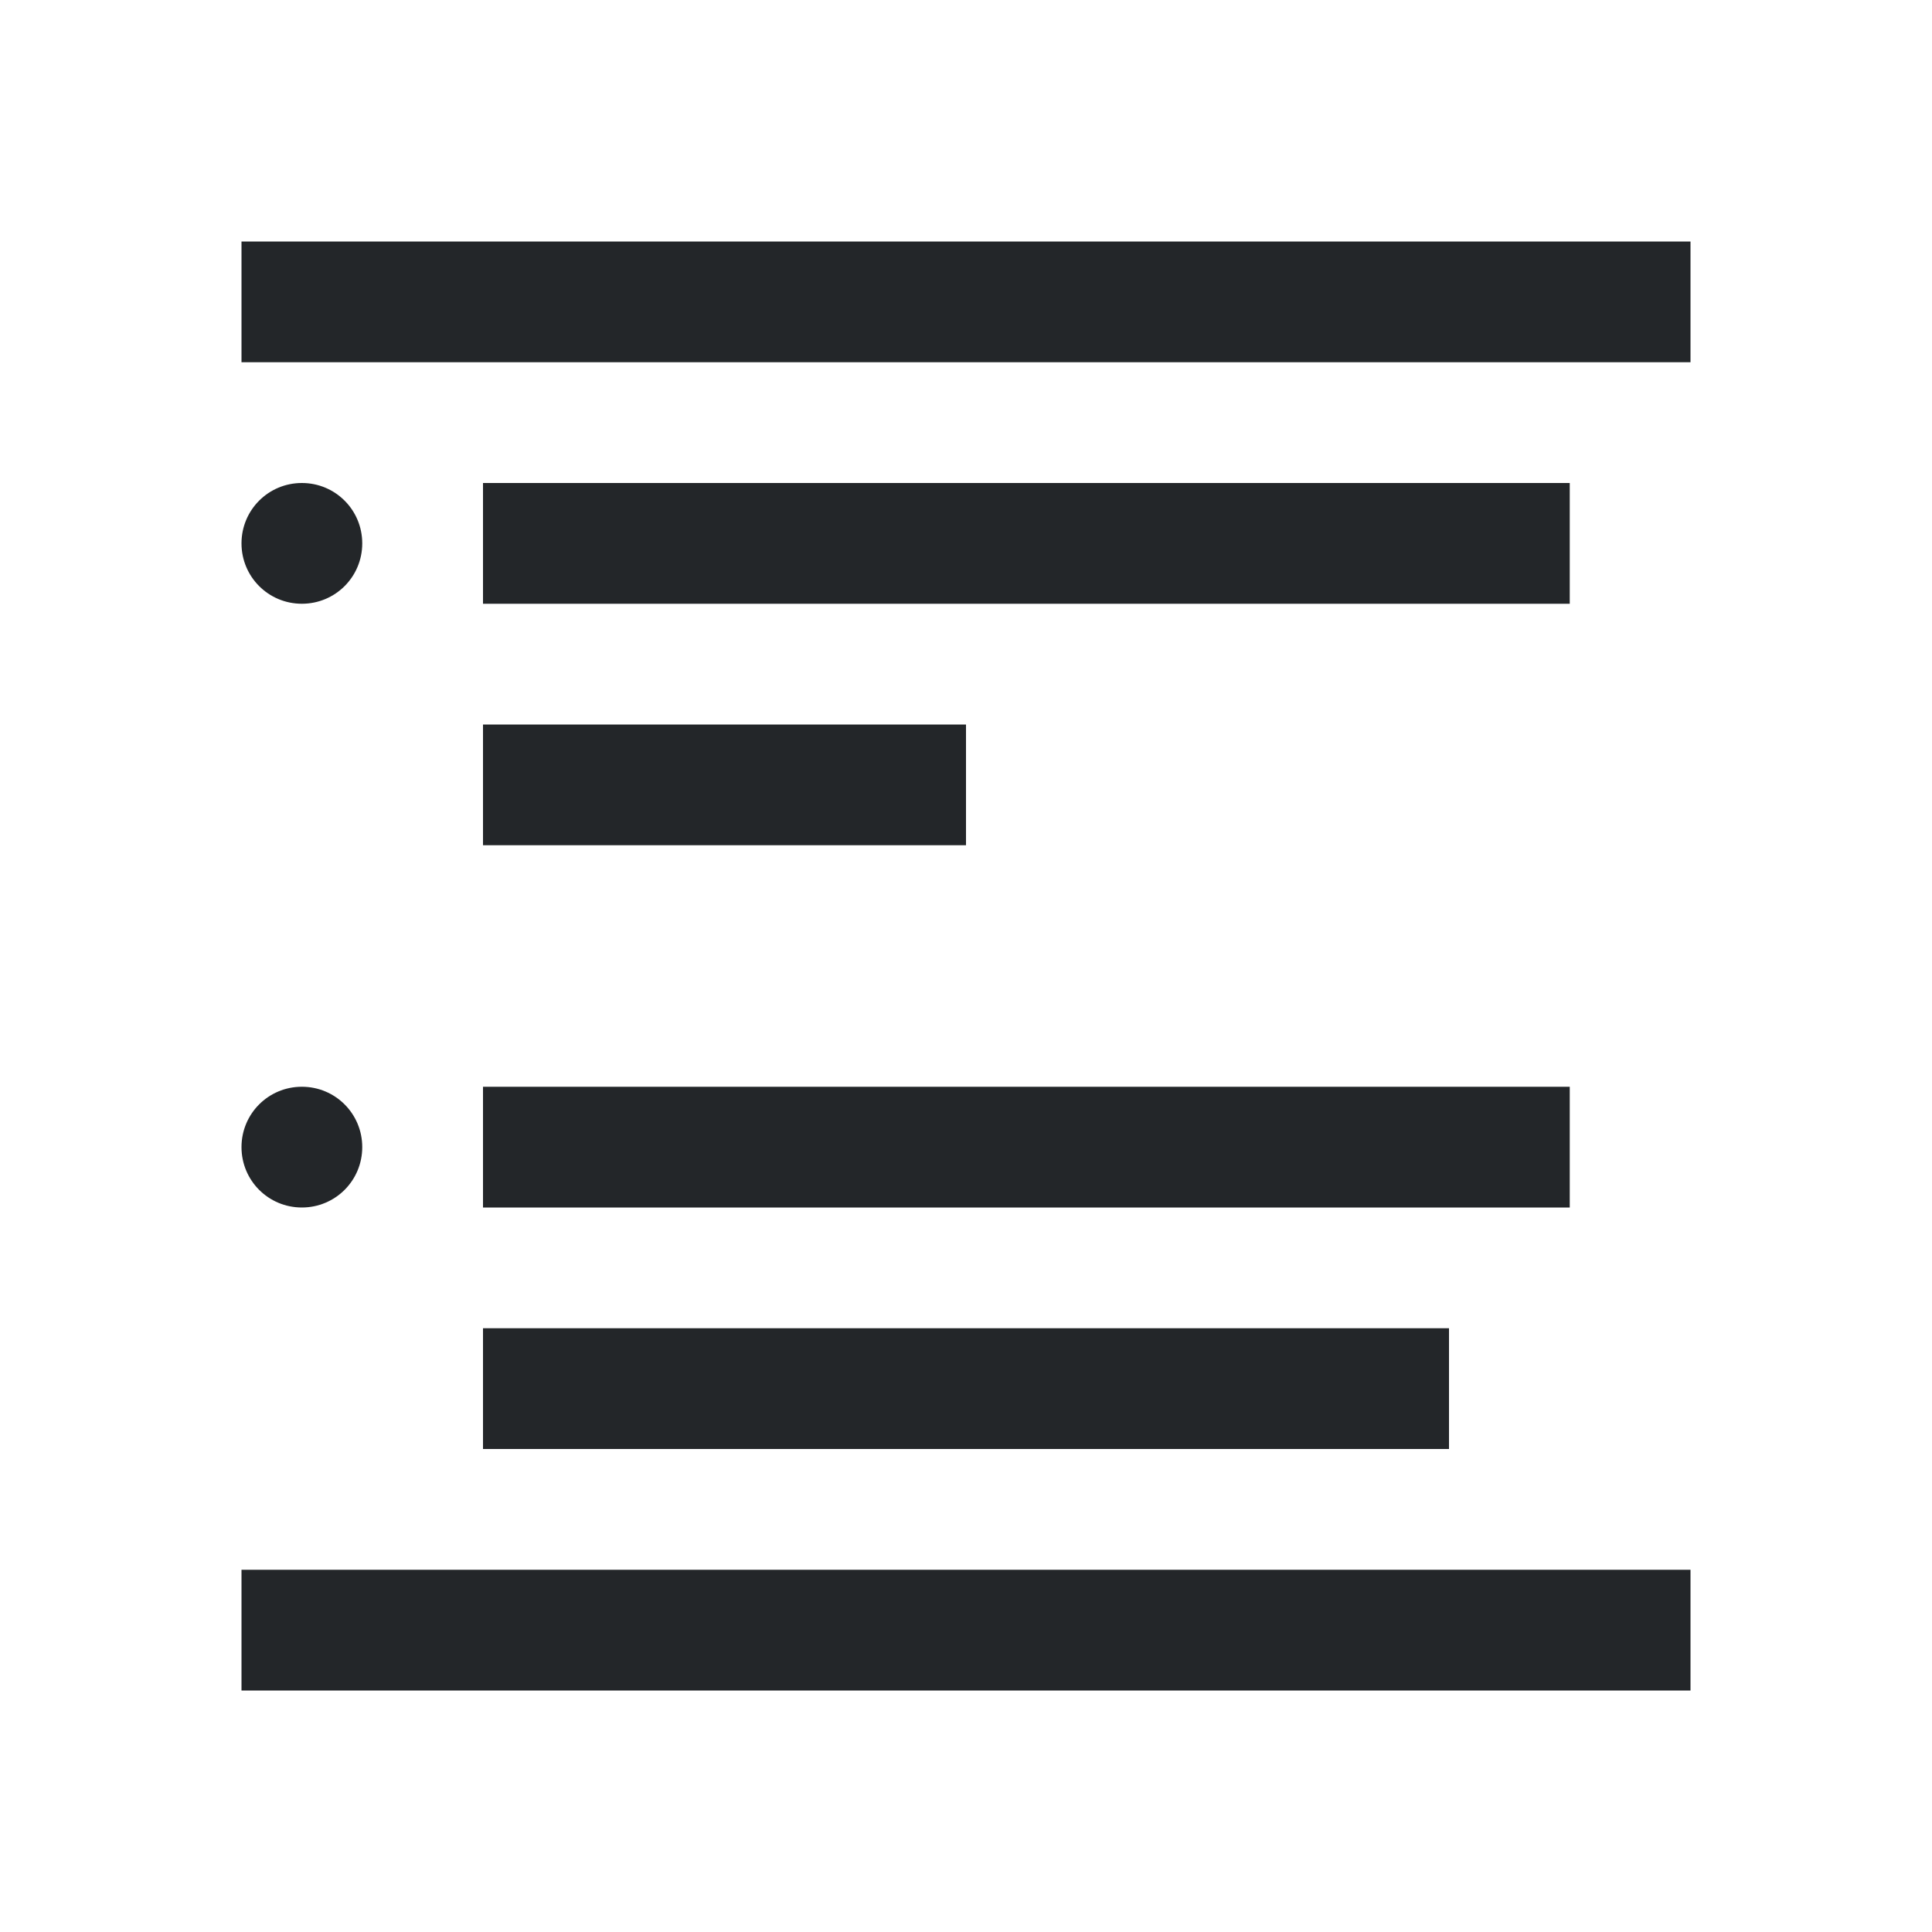
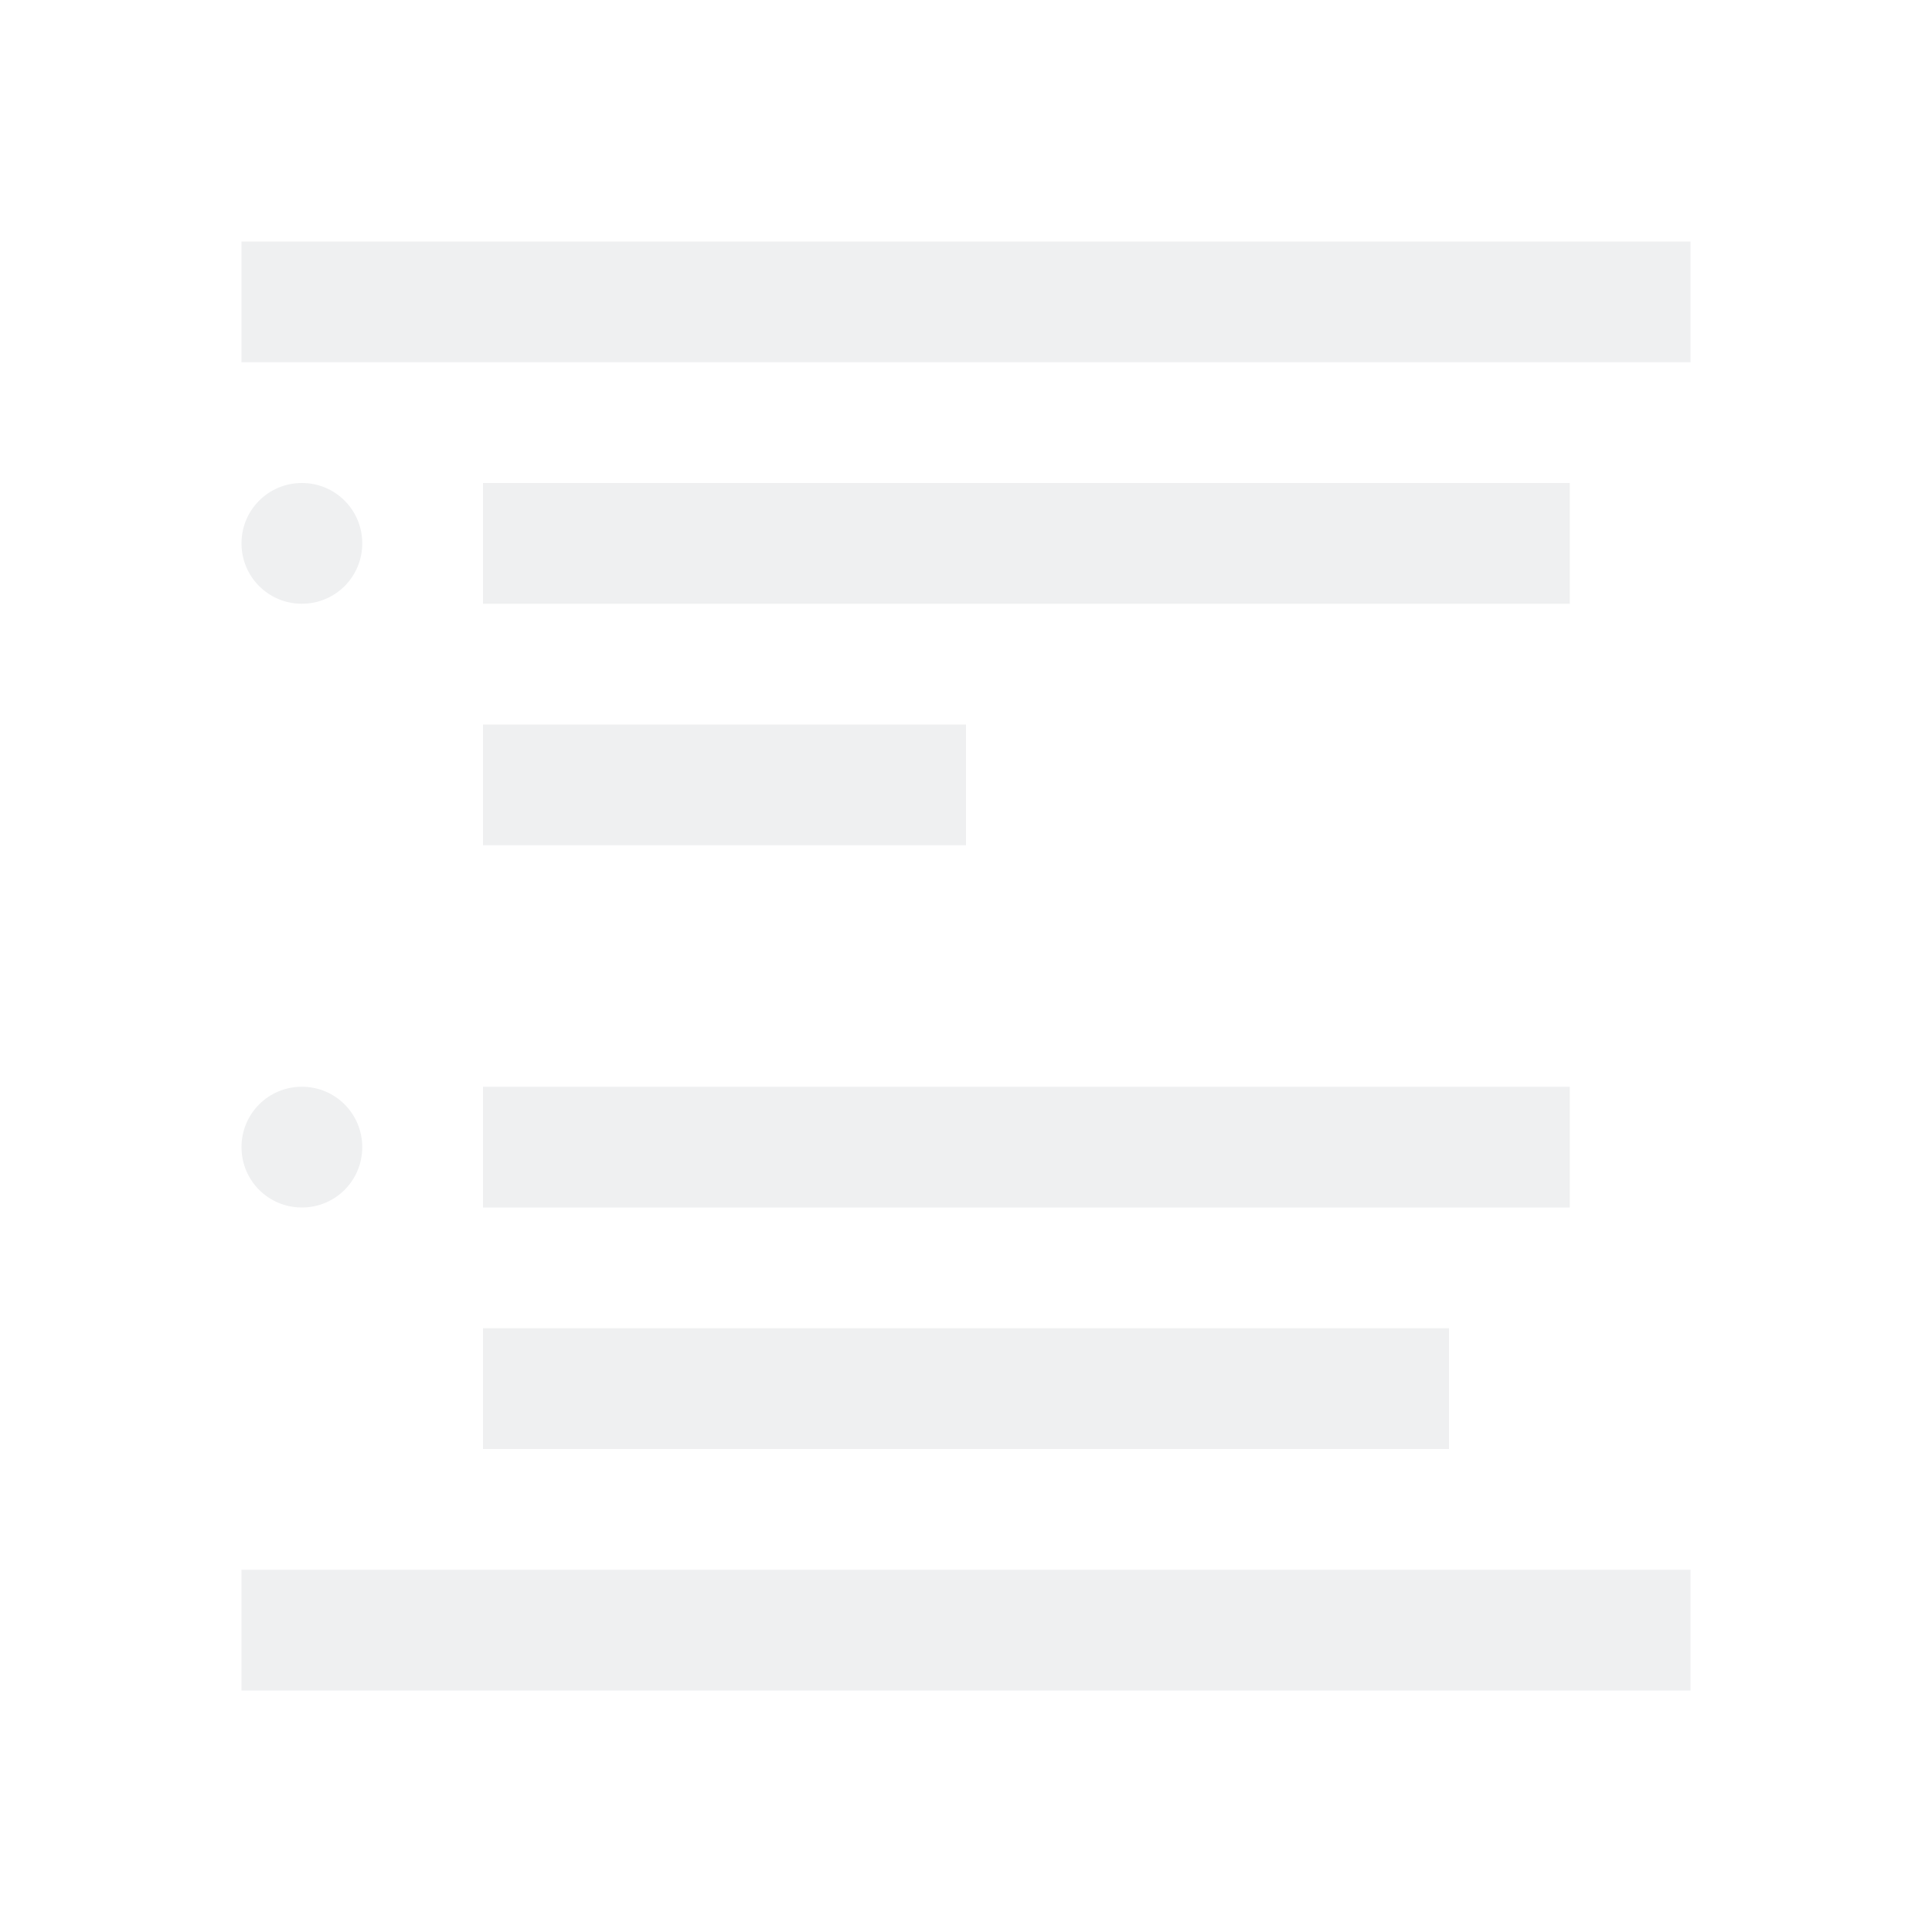
- <svg xmlns="http://www.w3.org/2000/svg" viewBox="0 0 16 16">
+ <svg xmlns="http://www.w3.org/2000/svg" viewBox="0 0 16 16" version="1.1" id="svg6">
  <defs id="defs3051">
    <style type="text/css" id="current-color-scheme">
      .ColorScheme-Text {
        color:#232629
      }
      </style>
  </defs>
-   <path style="fill:currentColor" d="M 2 2 L 2 3 L 14 3 L 14 2 L 2 2 z M 2.5 4 C 2.223 4 2 4.223 2 4.5 C 2 4.777 2.223 5 2.5 5 C 2.777 5 3 4.777 3 4.5 C 3 4.223 2.777 4 2.5 4 z M 4 4 L 4 5 L 13 5 L 13 4 L 4 4 z M 4 6 L 4 7 L 8 7 L 8 6 L 4 6 z M 2.5 9 C 2.223 9 2 9.223 2 9.5 C 2 9.777 2.223 10 2.5 10 C 2.777 10 3 9.777 3 9.5 C 3 9.223 2.777 9 2.5 9 z M 4 9 L 4 10 L 13 10 L 13 9 L 4 9 z M 4 11 L 4 12 L 12 12 L 12 11 L 4 11 z M 2 13 L 2 14 L 14 14 L 14 13 L 2 13 z " class="ColorScheme-Text" />
+   <path style="fill:#eff0f1;fill-opacity:1" d="M 2 2 L 2 3 L 14 3 L 14 2 L 2 2 z M 2.5 4 C 2.223 4 2 4.223 2 4.5 C 2 4.777 2.223 5 2.5 5 C 2.777 5 3 4.777 3 4.5 C 3 4.223 2.777 4 2.5 4 z M 4 4 L 4 5 L 13 5 L 13 4 L 4 4 z M 4 6 L 4 7 L 8 7 L 8 6 L 4 6 z M 2.5 9 C 2.223 9 2 9.223 2 9.5 C 2 9.777 2.223 10 2.5 10 C 2.777 10 3 9.777 3 9.5 C 3 9.223 2.777 9 2.5 9 z M 4 9 L 4 10 L 13 10 L 13 9 L 4 9 z M 4 11 L 4 12 L 12 12 L 12 11 L 4 11 z M 2 13 L 2 14 L 14 14 L 14 13 L 2 13 z " class="ColorScheme-Text" id="path4" />
</svg>
